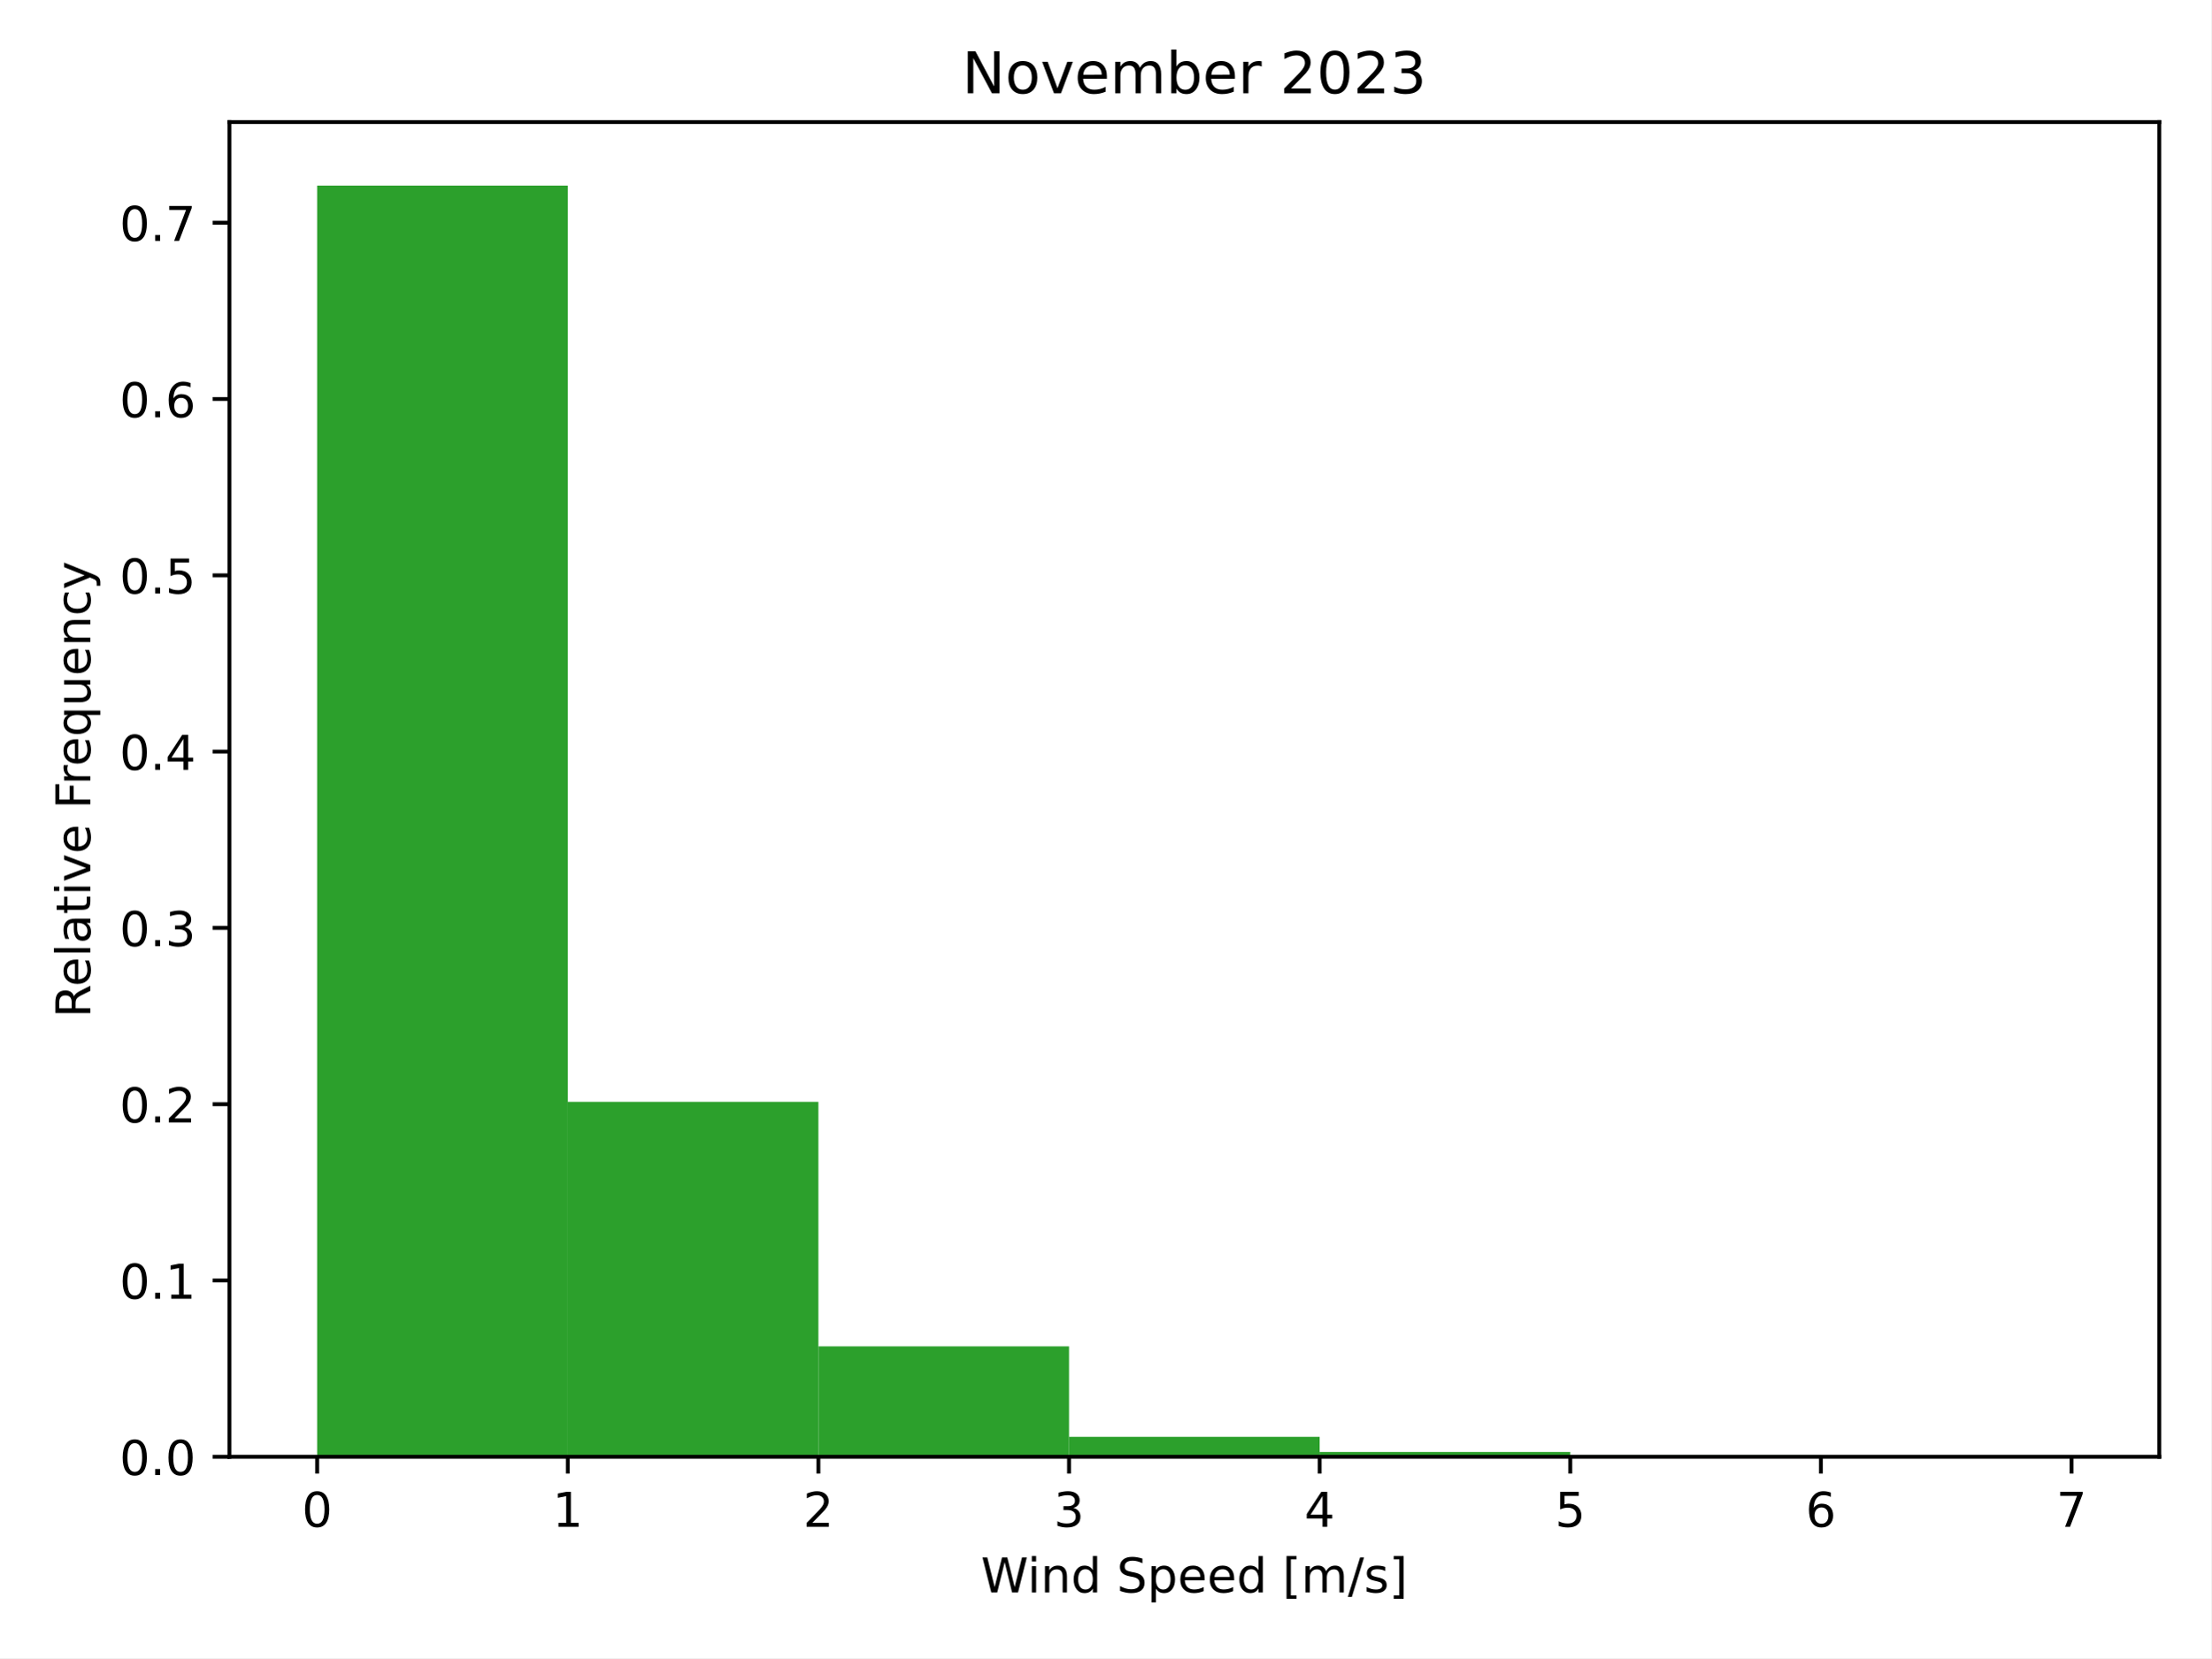
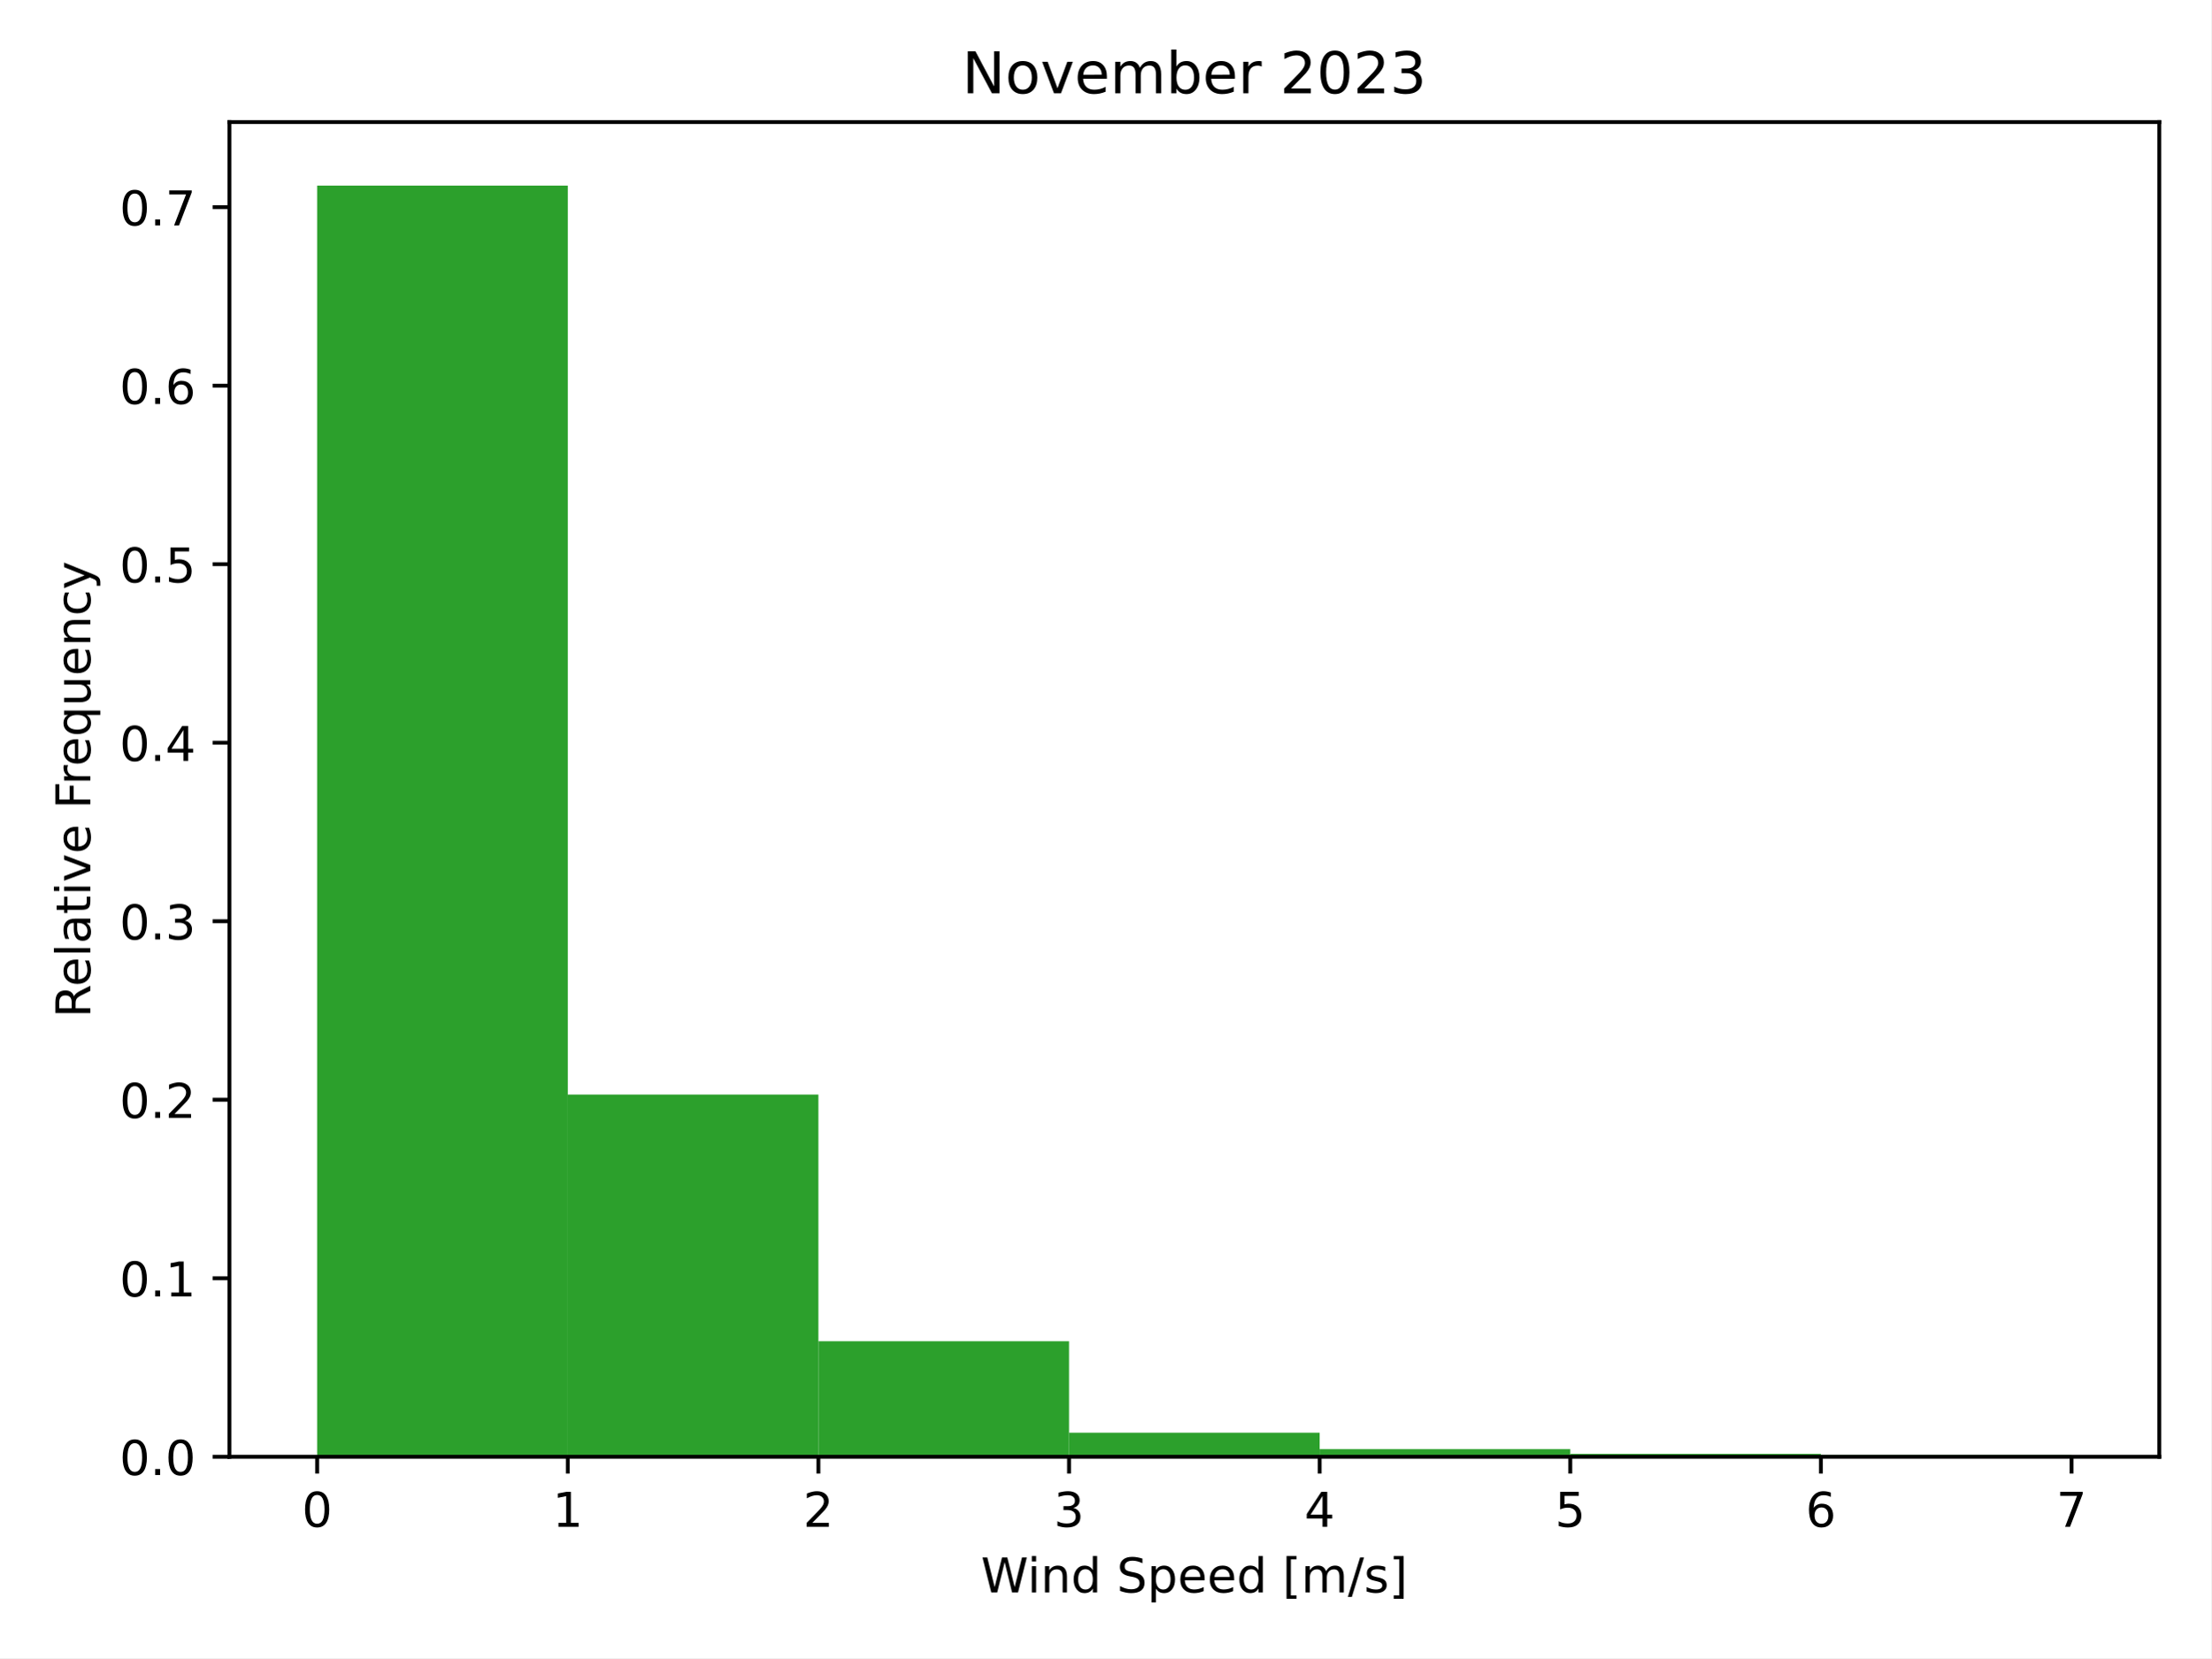
<svg xmlns="http://www.w3.org/2000/svg" xmlns:xlink="http://www.w3.org/1999/xlink" width="460.8pt" height="345.6pt" viewBox="0 0 460.8 345.6" version="1.1">
  <defs>
    <style type="text/css">*{stroke-linejoin: round; stroke-linecap: butt}</style>
  </defs>
  <g id="figure_1">
    <g id="patch_1">
      <path d="M 0 345.6  L 460.8 345.6  L 460.8 0  L 0 0  z " style="fill: #ffffff" />
    </g>
    <g id="axes_1">
      <g id="patch_2">
        <path d="M 47.81 303.64  L 450 303.64  L 450 25.44  L 47.81 25.44  z " style="fill: #ffffff" />
      </g>
      <g id="patch_3">
-         <path d="M 66.091 303.64  L 118.324 303.64  L 118.324 38.688  L 66.091 38.688  z " clip-path="url(#p231b8faefd)" style="fill: #2ca02c" />
+         <path d="M 66.091 303.64  L 118.324 303.64  L 118.324 38.688  L 66.091 38.688  z " clip-path="url(#pf6b263fd9e)" style="fill: #2ca02c" />
      </g>
      <g id="patch_4">
-         <path d="M 118.324 303.64  L 170.556 303.64  L 170.556 229.675  L 118.324 229.675  z " clip-path="url(#p231b8faefd)" style="fill: #2ca02c" />
+         <path d="M 118.324 303.64  L 170.556 303.64  L 170.556 228.139  L 118.324 228.139  z " clip-path="url(#pf6b263fd9e)" style="fill: #2ca02c" />
      </g>
      <g id="patch_5">
-         <path d="M 170.556 303.64  L 222.789 303.64  L 222.789 280.617  L 170.556 280.617  z " clip-path="url(#p231b8faefd)" style="fill: #2ca02c" />
+         <path d="M 170.556 303.64  L 222.789 303.64  L 222.789 279.553  L 170.556 279.553  z " clip-path="url(#pf6b263fd9e)" style="fill: #2ca02c" />
      </g>
      <g id="patch_6">
-         <path d="M 222.789 303.64  L 275.021 303.64  L 275.021 299.474  L 222.789 299.474  z " clip-path="url(#p231b8faefd)" style="fill: #2ca02c" />
+         <path d="M 222.789 303.64  L 275.021 303.64  L 275.021 298.636  L 222.789 298.636  z " clip-path="url(#pf6b263fd9e)" style="fill: #2ca02c" />
      </g>
      <g id="patch_7">
-         <path d="M 275.021 303.64  L 327.254 303.64  L 327.254 302.624  L 275.021 302.624  z " clip-path="url(#p231b8faefd)" style="fill: #2ca02c" />
+         <path d="M 275.021 303.64  L 327.254 303.64  L 327.254 302.04  L 275.021 302.04  z " clip-path="url(#pf6b263fd9e)" style="fill: #2ca02c" />
      </g>
      <g id="patch_8">
-         <path d="M 327.254 303.64  L 379.486 303.64  L 379.486 303.356  L 327.254 303.356  z " clip-path="url(#p231b8faefd)" style="fill: #2ca02c" />
+         <path d="M 327.254 303.64  L 379.486 303.64  L 379.486 303.032  L 327.254 303.032  z " clip-path="url(#pf6b263fd9e)" style="fill: #2ca02c" />
      </g>
      <g id="patch_9">
-         <path d="M 379.486 303.64  L 431.719 303.64  L 431.719 303.579  L 379.486 303.579  z " clip-path="url(#p231b8faefd)" style="fill: #2ca02c" />
+         <path d="M 379.486 303.64  L 431.719 303.64  L 431.719 303.296  L 379.486 303.296  z " clip-path="url(#pf6b263fd9e)" style="fill: #2ca02c" />
      </g>
      <g id="matplotlib.axis_1">
        <g id="xtick_1">
          <g id="line2d_1">
            <defs>
-               <path id="m406fded7fe" d="M 0 0  L 0 3.5  " style="stroke: #000000; stroke-width: 0.8" />
+               <path id="mb44f132eb3" d="M 0 0  L 0 3.5  " style="stroke: #000000; stroke-width: 0.8" />
            </defs>
            <g>
-               <use xlink:href="#m406fded7fe" x="66.091" y="303.64" style="stroke: #000000; stroke-width: 0.8" />
+               <use xlink:href="#mb44f132eb3" x="66.091" y="303.64" style="stroke: #000000; stroke-width: 0.8" />
            </g>
          </g>
          <g id="text_1">
            <g transform="translate(62.91011 318.2384) scale(0.1 -0.1)">
              <defs>
                <path id="DejaVuSans-30" d="M 2034 4250  Q 1547 4250 1301 3770  Q 1056 3291 1056 2328  Q 1056 1369 1301 889  Q 1547 409 2034 409  Q 2525 409 2770 889  Q 3016 1369 3016 2328  Q 3016 3291 2770 3770  Q 2525 4250 2034 4250  z M 2034 4750  Q 2819 4750 3233 4129  Q 3647 3509 3647 2328  Q 3647 1150 3233 529  Q 2819 -91 2034 -91  Q 1250 -91 836 529  Q 422 1150 422 2328  Q 422 3509 836 4129  Q 1250 4750 2034 4750  z " transform="scale(0.015625)" />
              </defs>
              <use xlink:href="#DejaVuSans-30" />
            </g>
          </g>
        </g>
        <g id="xtick_2">
          <g id="line2d_2">
            <g>
-               <use xlink:href="#m406fded7fe" x="118.324" y="303.64" style="stroke: #000000; stroke-width: 0.8" />
+               <use xlink:href="#mb44f132eb3" x="118.324" y="303.64" style="stroke: #000000; stroke-width: 0.8" />
            </g>
          </g>
          <g id="text_2">
            <g transform="translate(115.1426 318.2384) scale(0.1 -0.1)">
              <defs>
                <path id="DejaVuSans-31" d="M 794 531  L 1825 531  L 1825 4091  L 703 3866  L 703 4441  L 1819 4666  L 2450 4666  L 2450 531  L 3481 531  L 3481 0  L 794 0  L 794 531  z " transform="scale(0.015625)" />
              </defs>
              <use xlink:href="#DejaVuSans-31" />
            </g>
          </g>
        </g>
        <g id="xtick_3">
          <g id="line2d_3">
            <g>
-               <use xlink:href="#m406fded7fe" x="170.556" y="303.64" style="stroke: #000000; stroke-width: 0.8" />
+               <use xlink:href="#mb44f132eb3" x="170.556" y="303.64" style="stroke: #000000; stroke-width: 0.8" />
            </g>
          </g>
          <g id="text_3">
            <g transform="translate(167.375 318.2384) scale(0.1 -0.1)">
              <defs>
                <path id="DejaVuSans-32" d="M 1228 531  L 3431 531  L 3431 0  L 469 0  L 469 531  Q 828 903 1448 1529  Q 2069 2156 2228 2338  Q 2531 2678 2651 2914  Q 2772 3150 2772 3378  Q 2772 3750 2511 3984  Q 2250 4219 1831 4219  Q 1534 4219 1204 4116  Q 875 4013 500 3803  L 500 4441  Q 881 4594 1212 4672  Q 1544 4750 1819 4750  Q 2544 4750 2975 4387  Q 3406 4025 3406 3419  Q 3406 3131 3298 2873  Q 3191 2616 2906 2266  Q 2828 2175 2409 1742  Q 1991 1309 1228 531  z " transform="scale(0.015625)" />
              </defs>
              <use xlink:href="#DejaVuSans-32" />
            </g>
          </g>
        </g>
        <g id="xtick_4">
          <g id="line2d_4">
            <g>
-               <use xlink:href="#m406fded7fe" x="222.789" y="303.64" style="stroke: #000000; stroke-width: 0.8" />
+               <use xlink:href="#mb44f132eb3" x="222.789" y="303.64" style="stroke: #000000; stroke-width: 0.8" />
            </g>
          </g>
          <g id="text_4">
            <g transform="translate(219.6075 318.2384) scale(0.1 -0.1)">
              <defs>
                <path id="DejaVuSans-33" d="M 2597 2516  Q 3050 2419 3304 2112  Q 3559 1806 3559 1356  Q 3559 666 3084 287  Q 2609 -91 1734 -91  Q 1441 -91 1130 -33  Q 819 25 488 141  L 488 750  Q 750 597 1062 519  Q 1375 441 1716 441  Q 2309 441 2620 675  Q 2931 909 2931 1356  Q 2931 1769 2642 2001  Q 2353 2234 1838 2234  L 1294 2234  L 1294 2753  L 1863 2753  Q 2328 2753 2575 2939  Q 2822 3125 2822 3475  Q 2822 3834 2567 4026  Q 2313 4219 1838 4219  Q 1578 4219 1281 4162  Q 984 4106 628 3988  L 628 4550  Q 988 4650 1302 4700  Q 1616 4750 1894 4750  Q 2613 4750 3031 4423  Q 3450 4097 3450 3541  Q 3450 3153 3228 2886  Q 3006 2619 2597 2516  z " transform="scale(0.015625)" />
              </defs>
              <use xlink:href="#DejaVuSans-33" />
            </g>
          </g>
        </g>
        <g id="xtick_5">
          <g id="line2d_5">
            <g>
-               <use xlink:href="#m406fded7fe" x="275.021" y="303.64" style="stroke: #000000; stroke-width: 0.8" />
+               <use xlink:href="#mb44f132eb3" x="275.021" y="303.64" style="stroke: #000000; stroke-width: 0.8" />
            </g>
          </g>
          <g id="text_5">
            <g transform="translate(271.84 318.2384) scale(0.1 -0.1)">
              <defs>
                <path id="DejaVuSans-34" d="M 2419 4116  L 825 1625  L 2419 1625  L 2419 4116  z M 2253 4666  L 3047 4666  L 3047 1625  L 3713 1625  L 3713 1100  L 3047 1100  L 3047 0  L 2419 0  L 2419 1100  L 313 1100  L 313 1709  L 2253 4666  z " transform="scale(0.015625)" />
              </defs>
              <use xlink:href="#DejaVuSans-34" />
            </g>
          </g>
        </g>
        <g id="xtick_6">
          <g id="line2d_6">
            <g>
-               <use xlink:href="#m406fded7fe" x="327.254" y="303.64" style="stroke: #000000; stroke-width: 0.8" />
+               <use xlink:href="#mb44f132eb3" x="327.254" y="303.64" style="stroke: #000000; stroke-width: 0.8" />
            </g>
          </g>
          <g id="text_6">
            <g transform="translate(324.0725 318.2384) scale(0.1 -0.1)">
              <defs>
                <path id="DejaVuSans-35" d="M 691 4666  L 3169 4666  L 3169 4134  L 1269 4134  L 1269 2991  Q 1406 3038 1543 3061  Q 1681 3084 1819 3084  Q 2600 3084 3056 2656  Q 3513 2228 3513 1497  Q 3513 744 3044 326  Q 2575 -91 1722 -91  Q 1428 -91 1123 -41  Q 819 9 494 109  L 494 744  Q 775 591 1075 516  Q 1375 441 1709 441  Q 2250 441 2565 725  Q 2881 1009 2881 1497  Q 2881 1984 2565 2268  Q 2250 2553 1709 2553  Q 1456 2553 1204 2497  Q 953 2441 691 2322  L 691 4666  z " transform="scale(0.015625)" />
              </defs>
              <use xlink:href="#DejaVuSans-35" />
            </g>
          </g>
        </g>
        <g id="xtick_7">
          <g id="line2d_7">
            <g>
-               <use xlink:href="#m406fded7fe" x="379.486" y="303.64" style="stroke: #000000; stroke-width: 0.8" />
+               <use xlink:href="#mb44f132eb3" x="379.486" y="303.64" style="stroke: #000000; stroke-width: 0.8" />
            </g>
          </g>
          <g id="text_7">
            <g transform="translate(376.3049 318.2384) scale(0.1 -0.1)">
              <defs>
                <path id="DejaVuSans-36" d="M 2113 2584  Q 1688 2584 1439 2293  Q 1191 2003 1191 1497  Q 1191 994 1439 701  Q 1688 409 2113 409  Q 2538 409 2786 701  Q 3034 994 3034 1497  Q 3034 2003 2786 2293  Q 2538 2584 2113 2584  z M 3366 4563  L 3366 3988  Q 3128 4100 2886 4159  Q 2644 4219 2406 4219  Q 1781 4219 1451 3797  Q 1122 3375 1075 2522  Q 1259 2794 1537 2939  Q 1816 3084 2150 3084  Q 2853 3084 3261 2657  Q 3669 2231 3669 1497  Q 3669 778 3244 343  Q 2819 -91 2113 -91  Q 1303 -91 875 529  Q 447 1150 447 2328  Q 447 3434 972 4092  Q 1497 4750 2381 4750  Q 2619 4750 2861 4703  Q 3103 4656 3366 4563  z " transform="scale(0.015625)" />
              </defs>
              <use xlink:href="#DejaVuSans-36" />
            </g>
          </g>
        </g>
        <g id="xtick_8">
          <g id="line2d_8">
            <g>
-               <use xlink:href="#m406fded7fe" x="431.719" y="303.64" style="stroke: #000000; stroke-width: 0.8" />
+               <use xlink:href="#mb44f132eb3" x="431.719" y="303.64" style="stroke: #000000; stroke-width: 0.8" />
            </g>
          </g>
          <g id="text_8">
            <g transform="translate(428.5374 318.2384) scale(0.1 -0.1)">
              <defs>
                <path id="DejaVuSans-37" d="M 525 4666  L 3525 4666  L 3525 4397  L 1831 0  L 1172 0  L 2766 4134  L 525 4134  L 525 4666  z " transform="scale(0.015625)" />
              </defs>
              <use xlink:href="#DejaVuSans-37" />
            </g>
          </g>
        </g>
        <g id="text_9">
          <g transform="translate(204.4269 331.9166) scale(0.1 -0.1)">
            <defs>
              <path id="DejaVuSans-57" d="M 213 4666  L 850 4666  L 1831 722  L 2809 4666  L 3519 4666  L 4500 722  L 5478 4666  L 6119 4666  L 4947 0  L 4153 0  L 3169 4050  L 2175 0  L 1381 0  L 213 4666  z " transform="scale(0.015625)" />
              <path id="DejaVuSans-69" d="M 603 3500  L 1178 3500  L 1178 0  L 603 0  L 603 3500  z M 603 4863  L 1178 4863  L 1178 4134  L 603 4134  L 603 4863  z " transform="scale(0.015625)" />
              <path id="DejaVuSans-6e" d="M 3513 2113  L 3513 0  L 2938 0  L 2938 2094  Q 2938 2591 2744 2837  Q 2550 3084 2163 3084  Q 1697 3084 1428 2787  Q 1159 2491 1159 1978  L 1159 0  L 581 0  L 581 3500  L 1159 3500  L 1159 2956  Q 1366 3272 1645 3428  Q 1925 3584 2291 3584  Q 2894 3584 3203 3211  Q 3513 2838 3513 2113  z " transform="scale(0.015625)" />
              <path id="DejaVuSans-64" d="M 2906 2969  L 2906 4863  L 3481 4863  L 3481 0  L 2906 0  L 2906 525  Q 2725 213 2448 61  Q 2172 -91 1784 -91  Q 1150 -91 751 415  Q 353 922 353 1747  Q 353 2572 751 3078  Q 1150 3584 1784 3584  Q 2172 3584 2448 3432  Q 2725 3281 2906 2969  z M 947 1747  Q 947 1113 1208 752  Q 1469 391 1925 391  Q 2381 391 2643 752  Q 2906 1113 2906 1747  Q 2906 2381 2643 2742  Q 2381 3103 1925 3103  Q 1469 3103 1208 2742  Q 947 2381 947 1747  z " transform="scale(0.015625)" />
              <path id="DejaVuSans-20" transform="scale(0.015625)" />
              <path id="DejaVuSans-53" d="M 3425 4513  L 3425 3897  Q 3066 4069 2747 4153  Q 2428 4238 2131 4238  Q 1616 4238 1336 4038  Q 1056 3838 1056 3469  Q 1056 3159 1242 3001  Q 1428 2844 1947 2747  L 2328 2669  Q 3034 2534 3370 2195  Q 3706 1856 3706 1288  Q 3706 609 3251 259  Q 2797 -91 1919 -91  Q 1588 -91 1214 -16  Q 841 59 441 206  L 441 856  Q 825 641 1194 531  Q 1563 422 1919 422  Q 2459 422 2753 634  Q 3047 847 3047 1241  Q 3047 1584 2836 1778  Q 2625 1972 2144 2069  L 1759 2144  Q 1053 2284 737 2584  Q 422 2884 422 3419  Q 422 4038 858 4394  Q 1294 4750 2059 4750  Q 2388 4750 2728 4690  Q 3069 4631 3425 4513  z " transform="scale(0.015625)" />
              <path id="DejaVuSans-70" d="M 1159 525  L 1159 -1331  L 581 -1331  L 581 3500  L 1159 3500  L 1159 2969  Q 1341 3281 1617 3432  Q 1894 3584 2278 3584  Q 2916 3584 3314 3078  Q 3713 2572 3713 1747  Q 3713 922 3314 415  Q 2916 -91 2278 -91  Q 1894 -91 1617 61  Q 1341 213 1159 525  z M 3116 1747  Q 3116 2381 2855 2742  Q 2594 3103 2138 3103  Q 1681 3103 1420 2742  Q 1159 2381 1159 1747  Q 1159 1113 1420 752  Q 1681 391 2138 391  Q 2594 391 2855 752  Q 3116 1113 3116 1747  z " transform="scale(0.015625)" />
              <path id="DejaVuSans-65" d="M 3597 1894  L 3597 1613  L 953 1613  Q 991 1019 1311 708  Q 1631 397 2203 397  Q 2534 397 2845 478  Q 3156 559 3463 722  L 3463 178  Q 3153 47 2828 -22  Q 2503 -91 2169 -91  Q 1331 -91 842 396  Q 353 884 353 1716  Q 353 2575 817 3079  Q 1281 3584 2069 3584  Q 2775 3584 3186 3129  Q 3597 2675 3597 1894  z M 3022 2063  Q 3016 2534 2758 2815  Q 2500 3097 2075 3097  Q 1594 3097 1305 2825  Q 1016 2553 972 2059  L 3022 2063  z " transform="scale(0.015625)" />
              <path id="DejaVuSans-5b" d="M 550 4863  L 1875 4863  L 1875 4416  L 1125 4416  L 1125 -397  L 1875 -397  L 1875 -844  L 550 -844  L 550 4863  z " transform="scale(0.015625)" />
              <path id="DejaVuSans-6d" d="M 3328 2828  Q 3544 3216 3844 3400  Q 4144 3584 4550 3584  Q 5097 3584 5394 3201  Q 5691 2819 5691 2113  L 5691 0  L 5113 0  L 5113 2094  Q 5113 2597 4934 2840  Q 4756 3084 4391 3084  Q 3944 3084 3684 2787  Q 3425 2491 3425 1978  L 3425 0  L 2847 0  L 2847 2094  Q 2847 2600 2669 2842  Q 2491 3084 2119 3084  Q 1678 3084 1418 2786  Q 1159 2488 1159 1978  L 1159 0  L 581 0  L 581 3500  L 1159 3500  L 1159 2956  Q 1356 3278 1631 3431  Q 1906 3584 2284 3584  Q 2666 3584 2933 3390  Q 3200 3197 3328 2828  z " transform="scale(0.015625)" />
              <path id="DejaVuSans-2f" d="M 1625 4666  L 2156 4666  L 531 -594  L 0 -594  L 1625 4666  z " transform="scale(0.015625)" />
              <path id="DejaVuSans-73" d="M 2834 3397  L 2834 2853  Q 2591 2978 2328 3040  Q 2066 3103 1784 3103  Q 1356 3103 1142 2972  Q 928 2841 928 2578  Q 928 2378 1081 2264  Q 1234 2150 1697 2047  L 1894 2003  Q 2506 1872 2764 1633  Q 3022 1394 3022 966  Q 3022 478 2636 193  Q 2250 -91 1575 -91  Q 1294 -91 989 -36  Q 684 19 347 128  L 347 722  Q 666 556 975 473  Q 1284 391 1588 391  Q 1994 391 2212 530  Q 2431 669 2431 922  Q 2431 1156 2273 1281  Q 2116 1406 1581 1522  L 1381 1569  Q 847 1681 609 1914  Q 372 2147 372 2553  Q 372 3047 722 3315  Q 1072 3584 1716 3584  Q 2034 3584 2315 3537  Q 2597 3491 2834 3397  z " transform="scale(0.015625)" />
              <path id="DejaVuSans-5d" d="M 1947 4863  L 1947 -844  L 622 -844  L 622 -397  L 1369 -397  L 1369 4416  L 622 4416  L 622 4863  L 1947 4863  z " transform="scale(0.015625)" />
            </defs>
            <use xlink:href="#DejaVuSans-57" />
            <use xlink:href="#DejaVuSans-69" x="96.627" />
            <use xlink:href="#DejaVuSans-6e" x="124.41" />
            <use xlink:href="#DejaVuSans-64" x="187.789" />
            <use xlink:href="#DejaVuSans-20" x="251.266" />
            <use xlink:href="#DejaVuSans-53" x="283.053" />
            <use xlink:href="#DejaVuSans-70" x="346.529" />
            <use xlink:href="#DejaVuSans-65" x="410.006" />
            <use xlink:href="#DejaVuSans-65" x="471.529" />
            <use xlink:href="#DejaVuSans-64" x="533.053" />
            <use xlink:href="#DejaVuSans-20" x="596.529" />
            <use xlink:href="#DejaVuSans-5b" x="628.316" />
            <use xlink:href="#DejaVuSans-6d" x="667.33" />
            <use xlink:href="#DejaVuSans-2f" x="764.742" />
            <use xlink:href="#DejaVuSans-73" x="798.434" />
            <use xlink:href="#DejaVuSans-5d" x="850.533" />
          </g>
        </g>
      </g>
      <g id="matplotlib.axis_2">
        <g id="ytick_1">
          <g id="line2d_9">
            <defs>
-               <path id="m611b8a0c41" d="M 0 0  L -3.5 0  " style="stroke: #000000; stroke-width: 0.8" />
+               <path id="m6e951587e1" d="M 0 0  L -3.5 0  " style="stroke: #000000; stroke-width: 0.8" />
            </defs>
            <g>
-               <use xlink:href="#m611b8a0c41" x="47.81" y="303.64" style="stroke: #000000; stroke-width: 0.8" />
+               <use xlink:href="#m6e951587e1" x="47.81" y="303.64" style="stroke: #000000; stroke-width: 0.8" />
            </g>
          </g>
          <g id="text_10">
            <g transform="translate(24.90687 307.4392) scale(0.1 -0.1)">
              <defs>
                <path id="DejaVuSans-2e" d="M 684 794  L 1344 794  L 1344 0  L 684 0  L 684 794  z " transform="scale(0.015625)" />
              </defs>
              <use xlink:href="#DejaVuSans-30" />
              <use xlink:href="#DejaVuSans-2e" x="63.623" />
              <use xlink:href="#DejaVuSans-30" x="95.41" />
            </g>
          </g>
        </g>
        <g id="ytick_2">
          <g id="line2d_10">
            <g>
-               <use xlink:href="#m611b8a0c41" x="47.81" y="266.893" style="stroke: #000000; stroke-width: 0.8" />
+               <use xlink:href="#m6e951587e1" x="47.81" y="266.43" style="stroke: #000000; stroke-width: 0.8" />
            </g>
          </g>
          <g id="text_11">
-             <g transform="translate(24.90687 270.6925) scale(0.1 -0.1)">
+             <g transform="translate(24.90687 270.2296) scale(0.1 -0.1)">
              <use xlink:href="#DejaVuSans-30" />
              <use xlink:href="#DejaVuSans-2e" x="63.623" />
              <use xlink:href="#DejaVuSans-31" x="95.41" />
            </g>
          </g>
        </g>
        <g id="ytick_3">
          <g id="line2d_11">
            <g>
-               <use xlink:href="#m611b8a0c41" x="47.81" y="230.147" style="stroke: #000000; stroke-width: 0.8" />
+               <use xlink:href="#m6e951587e1" x="47.81" y="229.221" style="stroke: #000000; stroke-width: 0.8" />
            </g>
          </g>
          <g id="text_12">
-             <g transform="translate(24.90687 233.9459) scale(0.1 -0.1)">
+             <g transform="translate(24.90687 233.02) scale(0.1 -0.1)">
              <use xlink:href="#DejaVuSans-30" />
              <use xlink:href="#DejaVuSans-2e" x="63.623" />
              <use xlink:href="#DejaVuSans-32" x="95.41" />
            </g>
          </g>
        </g>
        <g id="ytick_4">
          <g id="line2d_12">
            <g>
-               <use xlink:href="#m611b8a0c41" x="47.81" y="193.4" style="stroke: #000000; stroke-width: 0.8" />
+               <use xlink:href="#m6e951587e1" x="47.81" y="192.011" style="stroke: #000000; stroke-width: 0.8" />
            </g>
          </g>
          <g id="text_13">
-             <g transform="translate(24.90687 197.1992) scale(0.1 -0.1)">
+             <g transform="translate(24.90687 195.8104) scale(0.1 -0.1)">
              <use xlink:href="#DejaVuSans-30" />
              <use xlink:href="#DejaVuSans-2e" x="63.623" />
              <use xlink:href="#DejaVuSans-33" x="95.41" />
            </g>
          </g>
        </g>
        <g id="ytick_5">
          <g id="line2d_13">
            <g>
-               <use xlink:href="#m611b8a0c41" x="47.81" y="156.653" style="stroke: #000000; stroke-width: 0.8" />
+               <use xlink:href="#m6e951587e1" x="47.81" y="154.802" style="stroke: #000000; stroke-width: 0.8" />
            </g>
          </g>
          <g id="text_14">
-             <g transform="translate(24.90687 160.4525) scale(0.1 -0.1)">
+             <g transform="translate(24.90687 158.6008) scale(0.1 -0.1)">
              <use xlink:href="#DejaVuSans-30" />
              <use xlink:href="#DejaVuSans-2e" x="63.623" />
              <use xlink:href="#DejaVuSans-34" x="95.41" />
            </g>
          </g>
        </g>
        <g id="ytick_6">
          <g id="line2d_14">
            <g>
-               <use xlink:href="#m611b8a0c41" x="47.81" y="119.907" style="stroke: #000000; stroke-width: 0.8" />
+               <use xlink:href="#m6e951587e1" x="47.81" y="117.592" style="stroke: #000000; stroke-width: 0.8" />
            </g>
          </g>
          <g id="text_15">
-             <g transform="translate(24.90687 123.7058) scale(0.1 -0.1)">
+             <g transform="translate(24.90687 121.3912) scale(0.1 -0.1)">
              <use xlink:href="#DejaVuSans-30" />
              <use xlink:href="#DejaVuSans-2e" x="63.623" />
              <use xlink:href="#DejaVuSans-35" x="95.41" />
            </g>
          </g>
        </g>
        <g id="ytick_7">
          <g id="line2d_15">
            <g>
-               <use xlink:href="#m611b8a0c41" x="47.81" y="83.16" style="stroke: #000000; stroke-width: 0.8" />
+               <use xlink:href="#m6e951587e1" x="47.81" y="80.382" style="stroke: #000000; stroke-width: 0.8" />
            </g>
          </g>
          <g id="text_16">
-             <g transform="translate(24.90687 86.95917) scale(0.1 -0.1)">
+             <g transform="translate(24.90687 84.18154) scale(0.1 -0.1)">
              <use xlink:href="#DejaVuSans-30" />
              <use xlink:href="#DejaVuSans-2e" x="63.623" />
              <use xlink:href="#DejaVuSans-36" x="95.41" />
            </g>
          </g>
        </g>
        <g id="ytick_8">
          <g id="line2d_16">
            <g>
-               <use xlink:href="#m611b8a0c41" x="47.81" y="46.413" style="stroke: #000000; stroke-width: 0.8" />
+               <use xlink:href="#m6e951587e1" x="47.81" y="43.173" style="stroke: #000000; stroke-width: 0.8" />
            </g>
          </g>
          <g id="text_17">
-             <g transform="translate(24.90687 50.2125) scale(0.1 -0.1)">
+             <g transform="translate(24.90687 46.97192) scale(0.1 -0.1)">
              <use xlink:href="#DejaVuSans-30" />
              <use xlink:href="#DejaVuSans-2e" x="63.623" />
              <use xlink:href="#DejaVuSans-37" x="95.41" />
            </g>
          </g>
        </g>
        <g id="text_18">
          <g transform="translate(18.82719 212.1228) rotate(-90) scale(0.1 -0.1)">
            <defs>
              <path id="DejaVuSans-52" d="M 2841 2188  Q 3044 2119 3236 1894  Q 3428 1669 3622 1275  L 4263 0  L 3584 0  L 2988 1197  Q 2756 1666 2539 1819  Q 2322 1972 1947 1972  L 1259 1972  L 1259 0  L 628 0  L 628 4666  L 2053 4666  Q 2853 4666 3247 4331  Q 3641 3997 3641 3322  Q 3641 2881 3436 2590  Q 3231 2300 2841 2188  z M 1259 4147  L 1259 2491  L 2053 2491  Q 2509 2491 2742 2702  Q 2975 2913 2975 3322  Q 2975 3731 2742 3939  Q 2509 4147 2053 4147  L 1259 4147  z " transform="scale(0.015625)" />
              <path id="DejaVuSans-6c" d="M 603 4863  L 1178 4863  L 1178 0  L 603 0  L 603 4863  z " transform="scale(0.015625)" />
              <path id="DejaVuSans-61" d="M 2194 1759  Q 1497 1759 1228 1600  Q 959 1441 959 1056  Q 959 750 1161 570  Q 1363 391 1709 391  Q 2188 391 2477 730  Q 2766 1069 2766 1631  L 2766 1759  L 2194 1759  z M 3341 1997  L 3341 0  L 2766 0  L 2766 531  Q 2569 213 2275 61  Q 1981 -91 1556 -91  Q 1019 -91 701 211  Q 384 513 384 1019  Q 384 1609 779 1909  Q 1175 2209 1959 2209  L 2766 2209  L 2766 2266  Q 2766 2663 2505 2880  Q 2244 3097 1772 3097  Q 1472 3097 1187 3025  Q 903 2953 641 2809  L 641 3341  Q 956 3463 1253 3523  Q 1550 3584 1831 3584  Q 2591 3584 2966 3190  Q 3341 2797 3341 1997  z " transform="scale(0.015625)" />
              <path id="DejaVuSans-74" d="M 1172 4494  L 1172 3500  L 2356 3500  L 2356 3053  L 1172 3053  L 1172 1153  Q 1172 725 1289 603  Q 1406 481 1766 481  L 2356 481  L 2356 0  L 1766 0  Q 1100 0 847 248  Q 594 497 594 1153  L 594 3053  L 172 3053  L 172 3500  L 594 3500  L 594 4494  L 1172 4494  z " transform="scale(0.015625)" />
              <path id="DejaVuSans-76" d="M 191 3500  L 800 3500  L 1894 563  L 2988 3500  L 3597 3500  L 2284 0  L 1503 0  L 191 3500  z " transform="scale(0.015625)" />
              <path id="DejaVuSans-46" d="M 628 4666  L 3309 4666  L 3309 4134  L 1259 4134  L 1259 2759  L 3109 2759  L 3109 2228  L 1259 2228  L 1259 0  L 628 0  L 628 4666  z " transform="scale(0.015625)" />
              <path id="DejaVuSans-72" d="M 2631 2963  Q 2534 3019 2420 3045  Q 2306 3072 2169 3072  Q 1681 3072 1420 2755  Q 1159 2438 1159 1844  L 1159 0  L 581 0  L 581 3500  L 1159 3500  L 1159 2956  Q 1341 3275 1631 3429  Q 1922 3584 2338 3584  Q 2397 3584 2469 3576  Q 2541 3569 2628 3553  L 2631 2963  z " transform="scale(0.015625)" />
              <path id="DejaVuSans-71" d="M 947 1747  Q 947 1113 1208 752  Q 1469 391 1925 391  Q 2381 391 2643 752  Q 2906 1113 2906 1747  Q 2906 2381 2643 2742  Q 2381 3103 1925 3103  Q 1469 3103 1208 2742  Q 947 2381 947 1747  z M 2906 525  Q 2725 213 2448 61  Q 2172 -91 1784 -91  Q 1150 -91 751 415  Q 353 922 353 1747  Q 353 2572 751 3078  Q 1150 3584 1784 3584  Q 2172 3584 2448 3432  Q 2725 3281 2906 2969  L 2906 3500  L 3481 3500  L 3481 -1331  L 2906 -1331  L 2906 525  z " transform="scale(0.015625)" />
              <path id="DejaVuSans-75" d="M 544 1381  L 544 3500  L 1119 3500  L 1119 1403  Q 1119 906 1312 657  Q 1506 409 1894 409  Q 2359 409 2629 706  Q 2900 1003 2900 1516  L 2900 3500  L 3475 3500  L 3475 0  L 2900 0  L 2900 538  Q 2691 219 2414 64  Q 2138 -91 1772 -91  Q 1169 -91 856 284  Q 544 659 544 1381  z M 1991 3584  L 1991 3584  z " transform="scale(0.015625)" />
              <path id="DejaVuSans-63" d="M 3122 3366  L 3122 2828  Q 2878 2963 2633 3030  Q 2388 3097 2138 3097  Q 1578 3097 1268 2742  Q 959 2388 959 1747  Q 959 1106 1268 751  Q 1578 397 2138 397  Q 2388 397 2633 464  Q 2878 531 3122 666  L 3122 134  Q 2881 22 2623 -34  Q 2366 -91 2075 -91  Q 1284 -91 818 406  Q 353 903 353 1747  Q 353 2603 823 3093  Q 1294 3584 2113 3584  Q 2378 3584 2631 3529  Q 2884 3475 3122 3366  z " transform="scale(0.015625)" />
              <path id="DejaVuSans-79" d="M 2059 -325  Q 1816 -950 1584 -1140  Q 1353 -1331 966 -1331  L 506 -1331  L 506 -850  L 844 -850  Q 1081 -850 1212 -737  Q 1344 -625 1503 -206  L 1606 56  L 191 3500  L 800 3500  L 1894 763  L 2988 3500  L 3597 3500  L 2059 -325  z " transform="scale(0.015625)" />
            </defs>
            <use xlink:href="#DejaVuSans-52" />
            <use xlink:href="#DejaVuSans-65" x="64.982" />
            <use xlink:href="#DejaVuSans-6c" x="126.506" />
            <use xlink:href="#DejaVuSans-61" x="154.289" />
            <use xlink:href="#DejaVuSans-74" x="215.568" />
            <use xlink:href="#DejaVuSans-69" x="254.777" />
            <use xlink:href="#DejaVuSans-76" x="282.561" />
            <use xlink:href="#DejaVuSans-65" x="341.74" />
            <use xlink:href="#DejaVuSans-20" x="403.264" />
            <use xlink:href="#DejaVuSans-46" x="435.051" />
            <use xlink:href="#DejaVuSans-72" x="485.32" />
            <use xlink:href="#DejaVuSans-65" x="524.184" />
            <use xlink:href="#DejaVuSans-71" x="585.707" />
            <use xlink:href="#DejaVuSans-75" x="649.184" />
            <use xlink:href="#DejaVuSans-65" x="712.562" />
            <use xlink:href="#DejaVuSans-6e" x="774.086" />
            <use xlink:href="#DejaVuSans-63" x="837.465" />
            <use xlink:href="#DejaVuSans-79" x="892.445" />
          </g>
        </g>
      </g>
      <g id="patch_10">
        <path d="M 47.81 303.64  L 47.81 25.44  " style="fill: none; stroke: #000000; stroke-width: 0.8; stroke-linejoin: miter; stroke-linecap: square" />
      </g>
      <g id="patch_11">
        <path d="M 450 303.64  L 450 25.44  " style="fill: none; stroke: #000000; stroke-width: 0.8; stroke-linejoin: miter; stroke-linecap: square" />
      </g>
      <g id="patch_12">
        <path d="M 47.81 303.64  L 450 303.64  " style="fill: none; stroke: #000000; stroke-width: 0.8; stroke-linejoin: miter; stroke-linecap: square" />
      </g>
      <g id="patch_13">
        <path d="M 47.81 25.44  L 450 25.44  " style="fill: none; stroke: #000000; stroke-width: 0.8; stroke-linejoin: miter; stroke-linecap: square" />
      </g>
      <g id="text_19">
        <g transform="translate(200.5131 19.44) scale(0.12 -0.12)">
          <defs>
            <path id="DejaVuSans-4e" d="M 628 4666  L 1478 4666  L 3547 763  L 3547 4666  L 4159 4666  L 4159 0  L 3309 0  L 1241 3903  L 1241 0  L 628 0  L 628 4666  z " transform="scale(0.015625)" />
            <path id="DejaVuSans-6f" d="M 1959 3097  Q 1497 3097 1228 2736  Q 959 2375 959 1747  Q 959 1119 1226 758  Q 1494 397 1959 397  Q 2419 397 2687 759  Q 2956 1122 2956 1747  Q 2956 2369 2687 2733  Q 2419 3097 1959 3097  z M 1959 3584  Q 2709 3584 3137 3096  Q 3566 2609 3566 1747  Q 3566 888 3137 398  Q 2709 -91 1959 -91  Q 1206 -91 779 398  Q 353 888 353 1747  Q 353 2609 779 3096  Q 1206 3584 1959 3584  z " transform="scale(0.015625)" />
            <path id="DejaVuSans-62" d="M 3116 1747  Q 3116 2381 2855 2742  Q 2594 3103 2138 3103  Q 1681 3103 1420 2742  Q 1159 2381 1159 1747  Q 1159 1113 1420 752  Q 1681 391 2138 391  Q 2594 391 2855 752  Q 3116 1113 3116 1747  z M 1159 2969  Q 1341 3281 1617 3432  Q 1894 3584 2278 3584  Q 2916 3584 3314 3078  Q 3713 2572 3713 1747  Q 3713 922 3314 415  Q 2916 -91 2278 -91  Q 1894 -91 1617 61  Q 1341 213 1159 525  L 1159 0  L 581 0  L 581 4863  L 1159 4863  L 1159 2969  z " transform="scale(0.015625)" />
          </defs>
          <use xlink:href="#DejaVuSans-4e" />
          <use xlink:href="#DejaVuSans-6f" x="74.805" />
          <use xlink:href="#DejaVuSans-76" x="135.986" />
          <use xlink:href="#DejaVuSans-65" x="195.166" />
          <use xlink:href="#DejaVuSans-6d" x="256.689" />
          <use xlink:href="#DejaVuSans-62" x="354.102" />
          <use xlink:href="#DejaVuSans-65" x="417.578" />
          <use xlink:href="#DejaVuSans-72" x="479.102" />
          <use xlink:href="#DejaVuSans-20" x="520.215" />
          <use xlink:href="#DejaVuSans-32" x="552.002" />
          <use xlink:href="#DejaVuSans-30" x="615.625" />
          <use xlink:href="#DejaVuSans-32" x="679.248" />
          <use xlink:href="#DejaVuSans-33" x="742.871" />
        </g>
      </g>
    </g>
  </g>
  <defs>
-     <clipPath id="p231b8faefd">
+     <clipPath id="pf6b263fd9e">
      <rect x="47.81" y="25.44" width="402.19" height="278.2" />
    </clipPath>
  </defs>
</svg>
